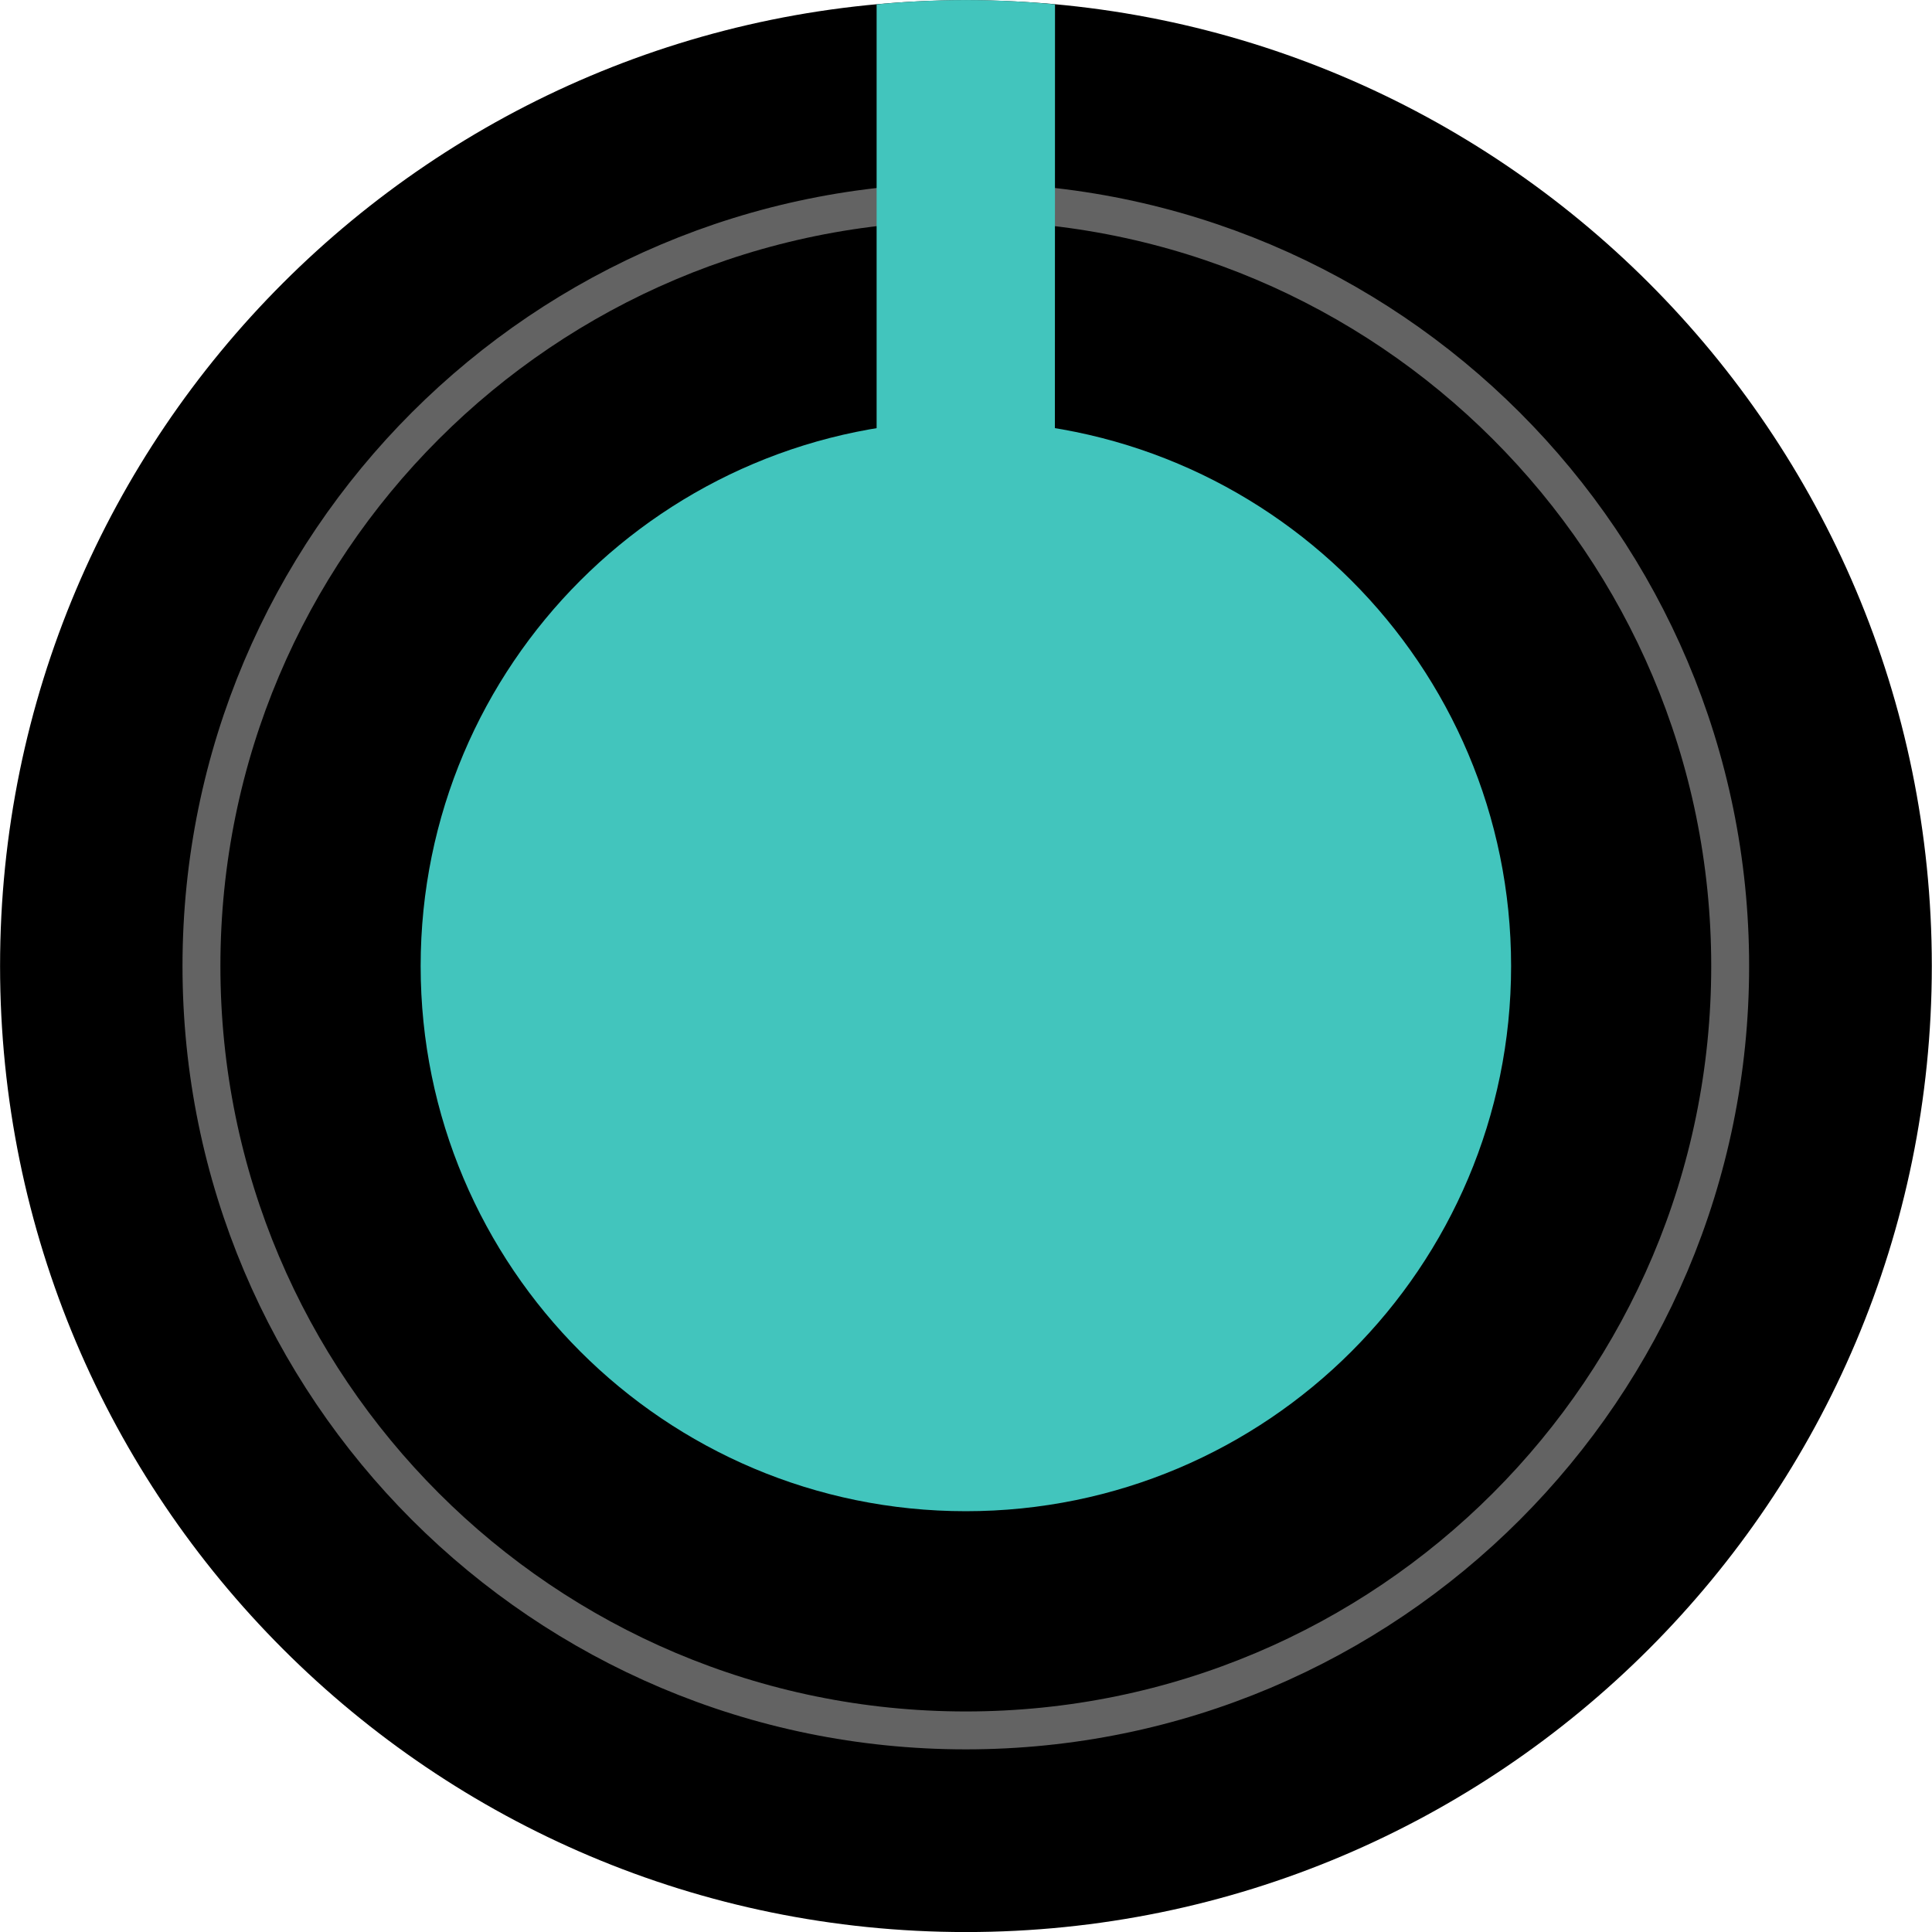
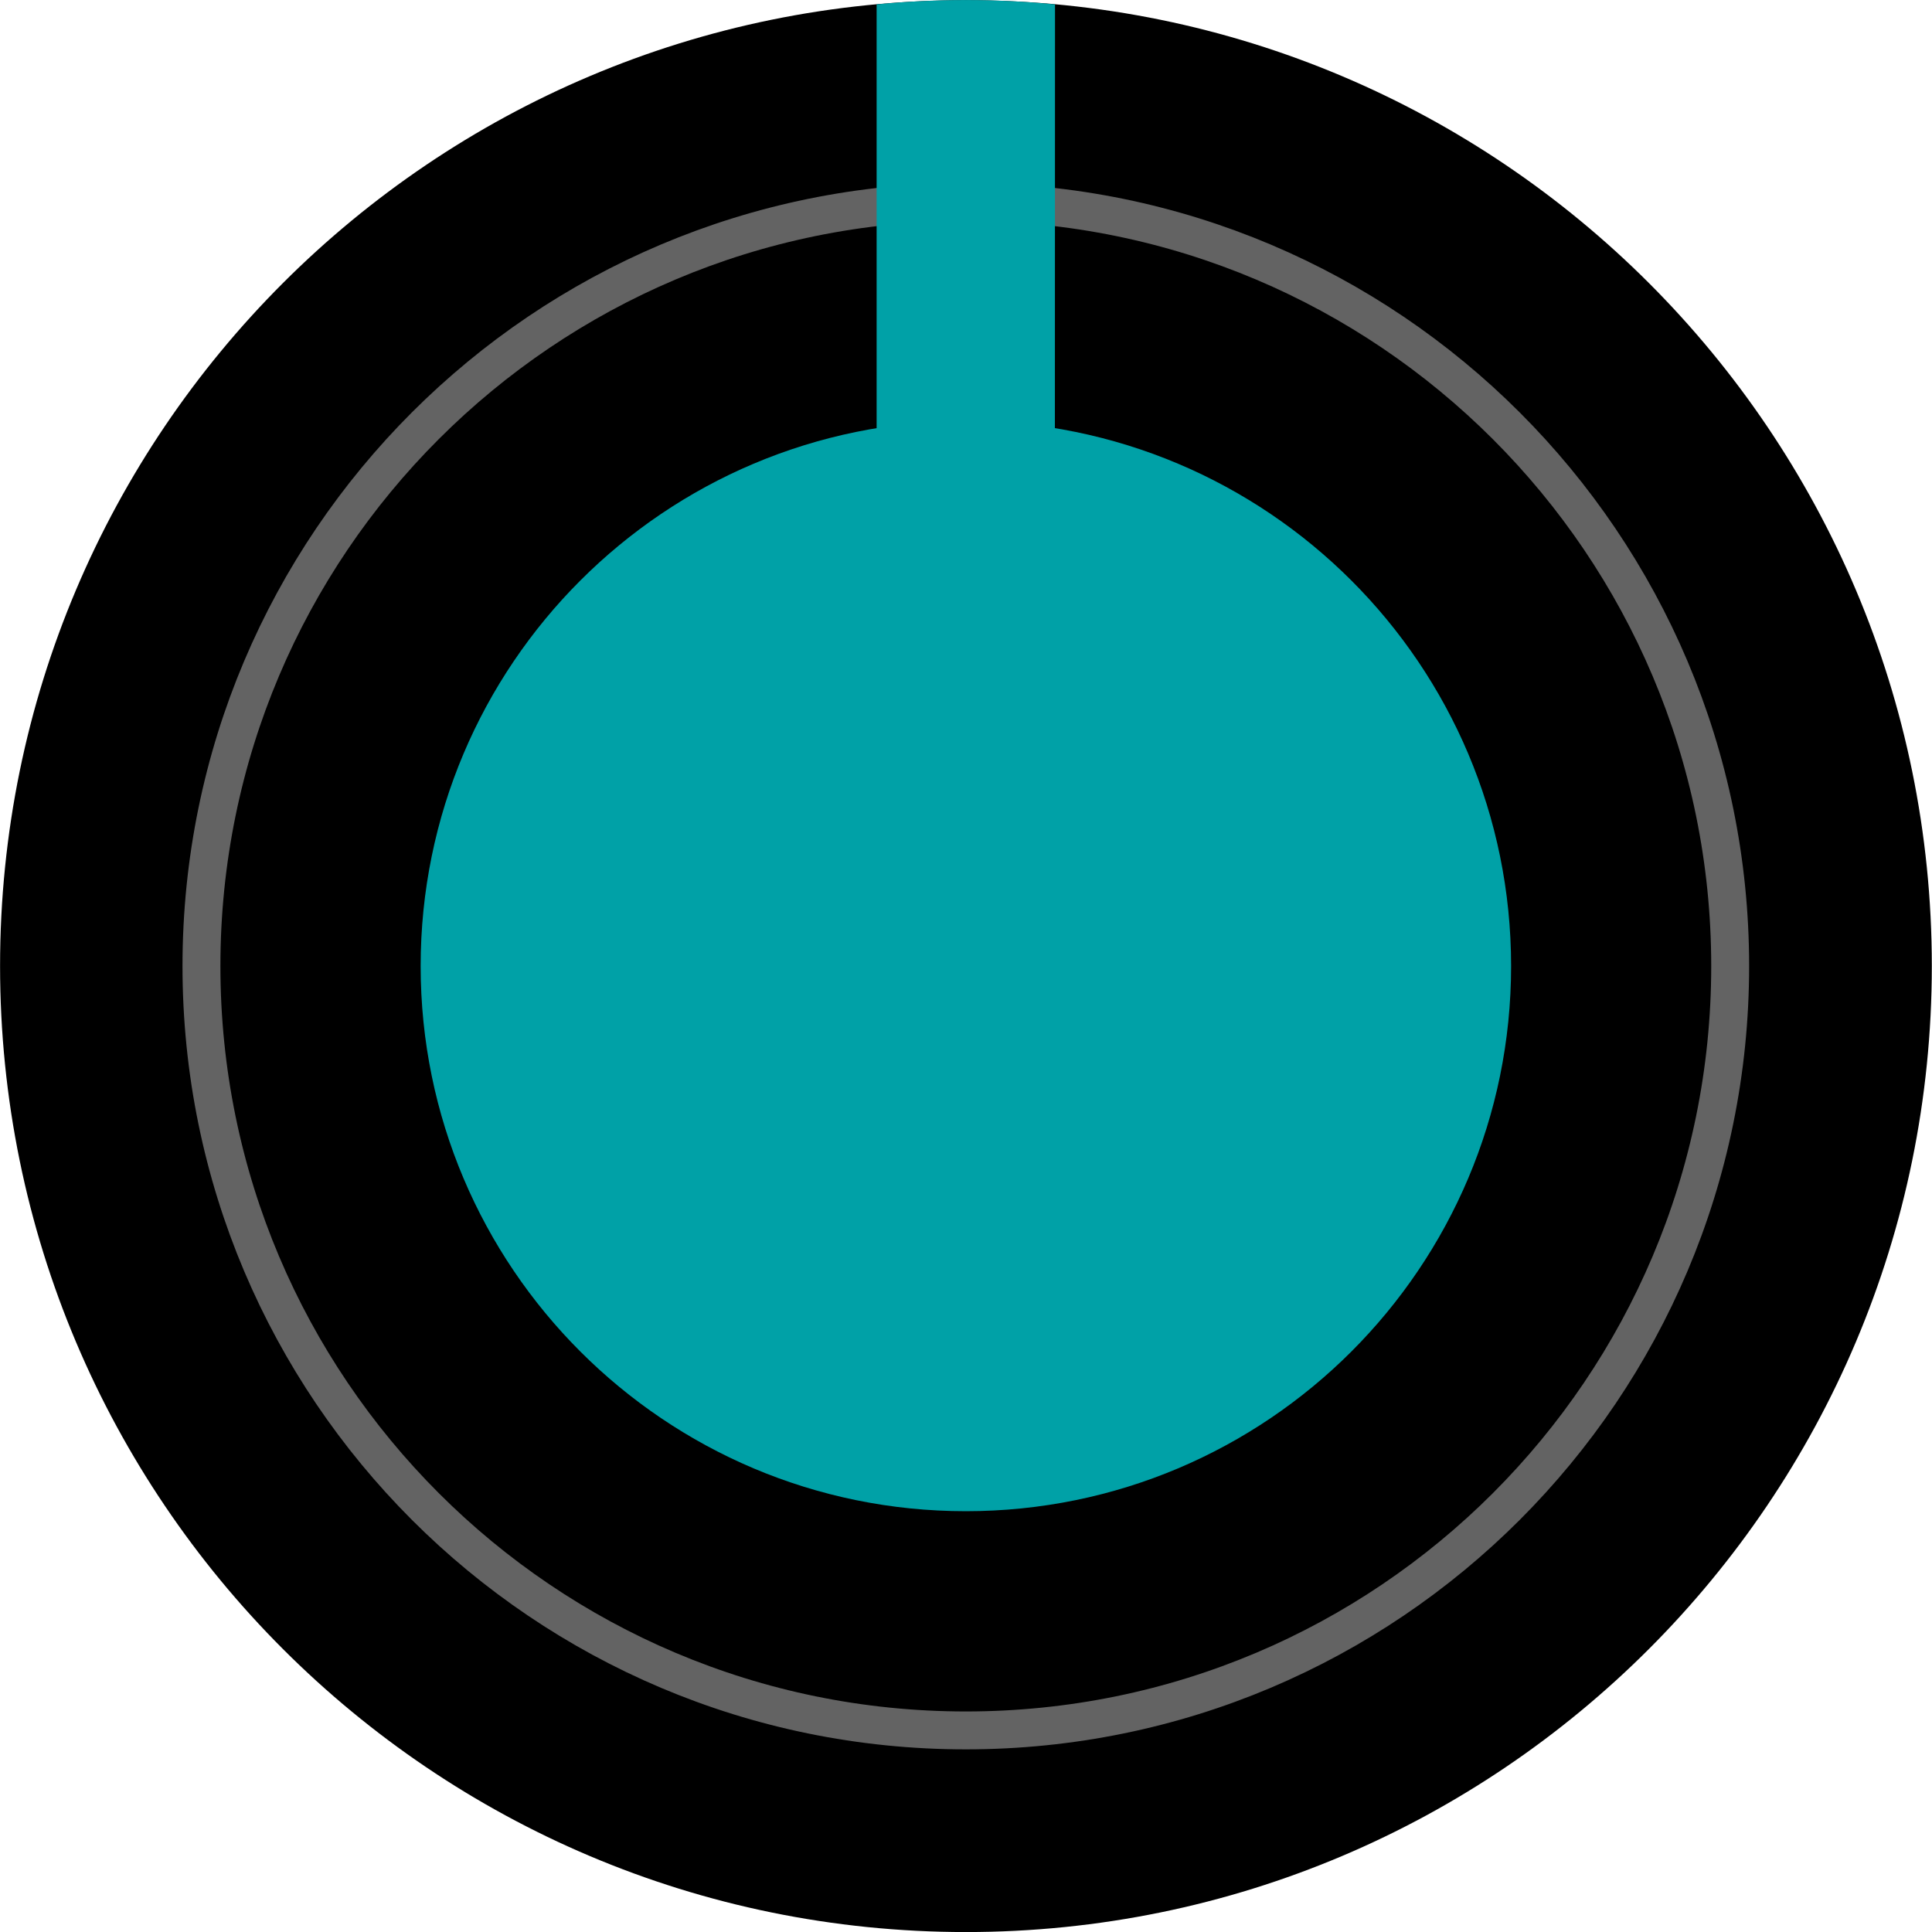
<svg xmlns="http://www.w3.org/2000/svg" width="15.291mm" height="15.292mm" viewBox="0 0 15.291 15.292" version="1.1" id="svg15246">
  <defs id="defs15240">
    <clipPath id="clip89">
      <rect y="0" x="0" width="18" height="19" id="rect4864" />
    </clipPath>
    <clipPath id="clip90">
      <path d="m 0.898,0.129 h 16.25 v 17.883 h -16.25 z m 0,0" id="path4861" />
    </clipPath>
    <mask id="mask44">
      <g style="filter:url(#alpha)" id="g4858" transform="matrix(0.2645833,0,0,0.2645833,89.35879,128.5777)">
        <rect x="0" y="0" width="3052.87" height="3351.5" style="fill:#000000;fill-opacity:0.15;stroke:none" id="rect4856" />
      </g>
    </mask>
    <filter id="alpha" filterUnits="objectBoundingBox" x="0" y="0" width="1" height="1">
      <feColorMatrix type="matrix" in="SourceGraphic" values="0 0 0 0 1 0 0 0 0 1 0 0 0 0 1 0 0 0 1 0" id="feColorMatrix4149" />
    </filter>
    <clipPath id="clipPath17821">
      <rect y="0" x="0" width="18" height="19" id="rect17819" />
    </clipPath>
    <clipPath id="clipPath17825">
      <path d="m 0.898,0.129 h 16.25 v 17.883 h -16.25 z m 0,0" id="path17823" />
    </clipPath>
    <clipPath id="clip87">
      <rect y="0" x="0" width="24" height="26" id="rect4848" />
    </clipPath>
    <clipPath id="clip88">
      <path d="m 0.684,0.922 h 22.68 v 24.938 H 0.684 Z m 0,0" id="path4845" />
    </clipPath>
    <mask id="mask43">
      <g style="filter:url(#alpha)" id="g4842" transform="matrix(0.2645833,0,0,0.2645833,89.35879,128.5777)">
        <rect x="0" y="0" width="3052.87" height="3351.5" style="fill:#000000;fill-opacity:0.15;stroke:none" id="rect4840" />
      </g>
    </mask>
    <filter id="filter17836" filterUnits="objectBoundingBox" x="0" y="0" width="1" height="1">
      <feColorMatrix type="matrix" in="SourceGraphic" values="0 0 0 0 1 0 0 0 0 1 0 0 0 0 1 0 0 0 1 0" id="feColorMatrix17834" />
    </filter>
    <clipPath id="clipPath17840">
      <rect y="0" x="0" width="24" height="26" id="rect17838" />
    </clipPath>
    <clipPath id="clipPath17844">
      <path d="m 0.684,0.922 h 22.68 v 24.938 H 0.684 Z m 0,0" id="path17842" />
    </clipPath>
    <clipPath id="clip95">
      <rect y="0" x="0" width="18" height="18" id="rect4912" />
    </clipPath>
    <clipPath id="clip96">
      <path d="M 0.141,0.141 H 17.199 V 17.199 H 0.141 Z m 0,0" id="path4909" />
    </clipPath>
    <mask id="mask47">
      <g style="filter:url(#alpha-3)" id="g4906" transform="matrix(0.2645833,0,0,0.2645833,88.61115,119.1986)">
        <rect x="0" y="0" width="3052.87" height="3351.5" style="fill:#000000;fill-opacity:0.33;stroke:none" id="rect4904" />
      </g>
    </mask>
    <filter id="alpha-3" filterUnits="objectBoundingBox" x="0" y="0" width="1" height="1">
      <feColorMatrix type="matrix" in="SourceGraphic" values="0 0 0 0 1 0 0 0 0 1 0 0 0 0 1 0 0 0 1 0" id="feColorMatrix4149-6" />
    </filter>
    <clipPath id="clipPath18541">
      <rect y="0" x="0" width="18" height="18" id="rect18539" />
    </clipPath>
    <clipPath id="clipPath18545">
      <path d="M 0.141,0.141 H 17.199 V 17.199 H 0.141 Z m 0,0" id="path18543" />
    </clipPath>
    <clipPath id="clip93">
      <rect y="0" x="0" width="22" height="24" id="rect4896" />
    </clipPath>
    <clipPath id="clip94">
      <path d="M 0.039,0.039 H 21.301 V 23.422 H 0.039 Z m 0,0" id="path4893" />
    </clipPath>
    <mask id="mask46">
      <g style="filter:url(#alpha-3)" id="g4890" transform="matrix(0.2645833,0,0,0.2645833,88.61115,119.1986)">
        <rect x="0" y="0" width="3052.87" height="3351.5" style="fill:#000000;fill-opacity:0.15;stroke:none" id="rect4888" />
      </g>
    </mask>
    <filter id="filter18556" filterUnits="objectBoundingBox" x="0" y="0" width="1" height="1">
      <feColorMatrix type="matrix" in="SourceGraphic" values="0 0 0 0 1 0 0 0 0 1 0 0 0 0 1 0 0 0 1 0" id="feColorMatrix18554" />
    </filter>
    <clipPath id="clipPath18560">
      <rect y="0" x="0" width="22" height="24" id="rect18558" />
    </clipPath>
    <clipPath id="clipPath18564">
      <path d="M 0.039,0.039 H 21.301 V 23.422 H 0.039 Z m 0,0" id="path18562" />
    </clipPath>
    <clipPath id="clip91">
      <rect y="0" x="0" width="29" height="32" id="rect4880" />
    </clipPath>
    <clipPath id="clip92">
      <path d="M 0.508,0.5 H 28.855 V 31.68 H 0.508 Z m 0,0" id="path4877" />
    </clipPath>
    <mask id="mask45">
      <g style="filter:url(#alpha-3)" id="g4874" transform="matrix(0.2645833,0,0,0.2645833,88.61115,119.1986)">
        <rect x="0" y="0" width="3052.87" height="3351.5" style="fill:#000000;fill-opacity:0.15;stroke:none" id="rect4872" />
      </g>
    </mask>
    <filter id="filter18575" filterUnits="objectBoundingBox" x="0" y="0" width="1" height="1">
      <feColorMatrix type="matrix" in="SourceGraphic" values="0 0 0 0 1 0 0 0 0 1 0 0 0 0 1 0 0 0 1 0" id="feColorMatrix18573" />
    </filter>
    <clipPath id="clipPath18579">
      <rect y="0" x="0" width="29" height="32" id="rect18577" />
    </clipPath>
    <clipPath id="clipPath18583">
      <path d="M 0.508,0.5 H 28.855 V 31.68 H 0.508 Z m 0,0" id="path18581" />
    </clipPath>
    <clipPath id="clip202">
      <rect y="0" x="0" width="18" height="18" id="rect5795" />
    </clipPath>
    <clipPath id="clip203">
      <path d="M 0.855,0.141 H 17.914 V 17.199 H 0.855 Z m 0,0" id="path5792" />
    </clipPath>
    <mask id="mask104">
      <g style="filter:url(#alpha-7)" id="g5789" transform="matrix(0.2645833,0,0,0.2645833,74.41631,97.61355)">
        <rect x="0" y="0" width="3052.87" height="3351.5" style="fill:#000000;fill-opacity:0.33;stroke:none" id="rect5787" />
      </g>
    </mask>
    <filter id="alpha-7" filterUnits="objectBoundingBox" x="0" y="0" width="1" height="1">
      <feColorMatrix type="matrix" in="SourceGraphic" values="0 0 0 0 1 0 0 0 0 1 0 0 0 0 1 0 0 0 1 0" id="feColorMatrix4149-5" />
    </filter>
    <clipPath id="clipPath18765">
      <rect y="0" x="0" width="18" height="18" id="rect18763" />
    </clipPath>
    <clipPath id="clipPath18769">
      <path d="M 0.855,0.141 H 17.914 V 17.199 H 0.855 Z m 0,0" id="path18767" />
    </clipPath>
  </defs>
  <g id="layer1" transform="translate(-53.76748,-89.14462)">
    <path id="path7647" d="m 69.058,96.79 c 0,4.222 -3.423,7.647 -7.645,7.647 -4.222,0 -7.645,-3.424 -7.645,-7.647 0,-4.222 3.423,-7.644 7.645,-7.644 4.222,0 7.645,3.422 7.645,7.644" style="fill:#000000;fill-opacity:1;fill-rule:nonzero;stroke:none;stroke-width:0.353" />
    <path id="path7649" d="m 67.462,96.791 c 0,3.342 -2.709,6.05 -6.05,6.05 -3.34,0 -6.05,-2.708 -6.05,-6.05 0,-3.34 2.709,-6.048 6.05,-6.048 3.34,0 6.05,2.708 6.05,6.048 z m 0,0" style="fill:none;stroke:#636363;stroke-width:0.3;stroke-linecap:butt;stroke-linejoin:miter;stroke-miterlimit:10;stroke-dasharray:none;stroke-opacity:1" />
-     <path id="path7651" d="m 65.728,96.791 c 0,2.383 -1.932,4.315 -4.316,4.315 -2.383,0 -4.315,-1.932 -4.315,-4.315 0,-2.384 1.932,-4.315 4.315,-4.315 2.384,0 4.316,1.931 4.316,4.315" style="fill:#42c5bd;fill-opacity:1;fill-rule:nonzero;stroke:none;stroke-width:0.353" />
-     <path id="path7653" d="m 62.118,89.179 c -0.232,-0.022 -0.467,-0.034 -0.706,-0.034 -0.238,0 -0.473,0.012 -0.706,0.034 v 3.507 h 1.411 z m 0,0" style="fill:#42c5bd;fill-opacity:1;fill-rule:nonzero;stroke:none;stroke-width:0.353" />
+     <path id="path7651" d="m 65.728,96.791 c 0,2.383 -1.932,4.315 -4.316,4.315 -2.383,0 -4.315,-1.932 -4.315,-4.315 0,-2.384 1.932,-4.315 4.315,-4.315 2.384,0 4.316,1.931 4.316,4.315" style="fill:#00a1a7;fill-opacity:1;fill-rule:nonzero;stroke:none;stroke-width:0.353" />
+     <path id="path7653" d="m 62.118,89.179 c -0.232,-0.022 -0.467,-0.034 -0.706,-0.034 -0.238,0 -0.473,0.012 -0.706,0.034 v 3.507 h 1.411 z m 0,0" style="fill:#00a1a7;fill-opacity:1;fill-rule:nonzero;stroke:none;stroke-width:0.353" />
  </g>
</svg>
